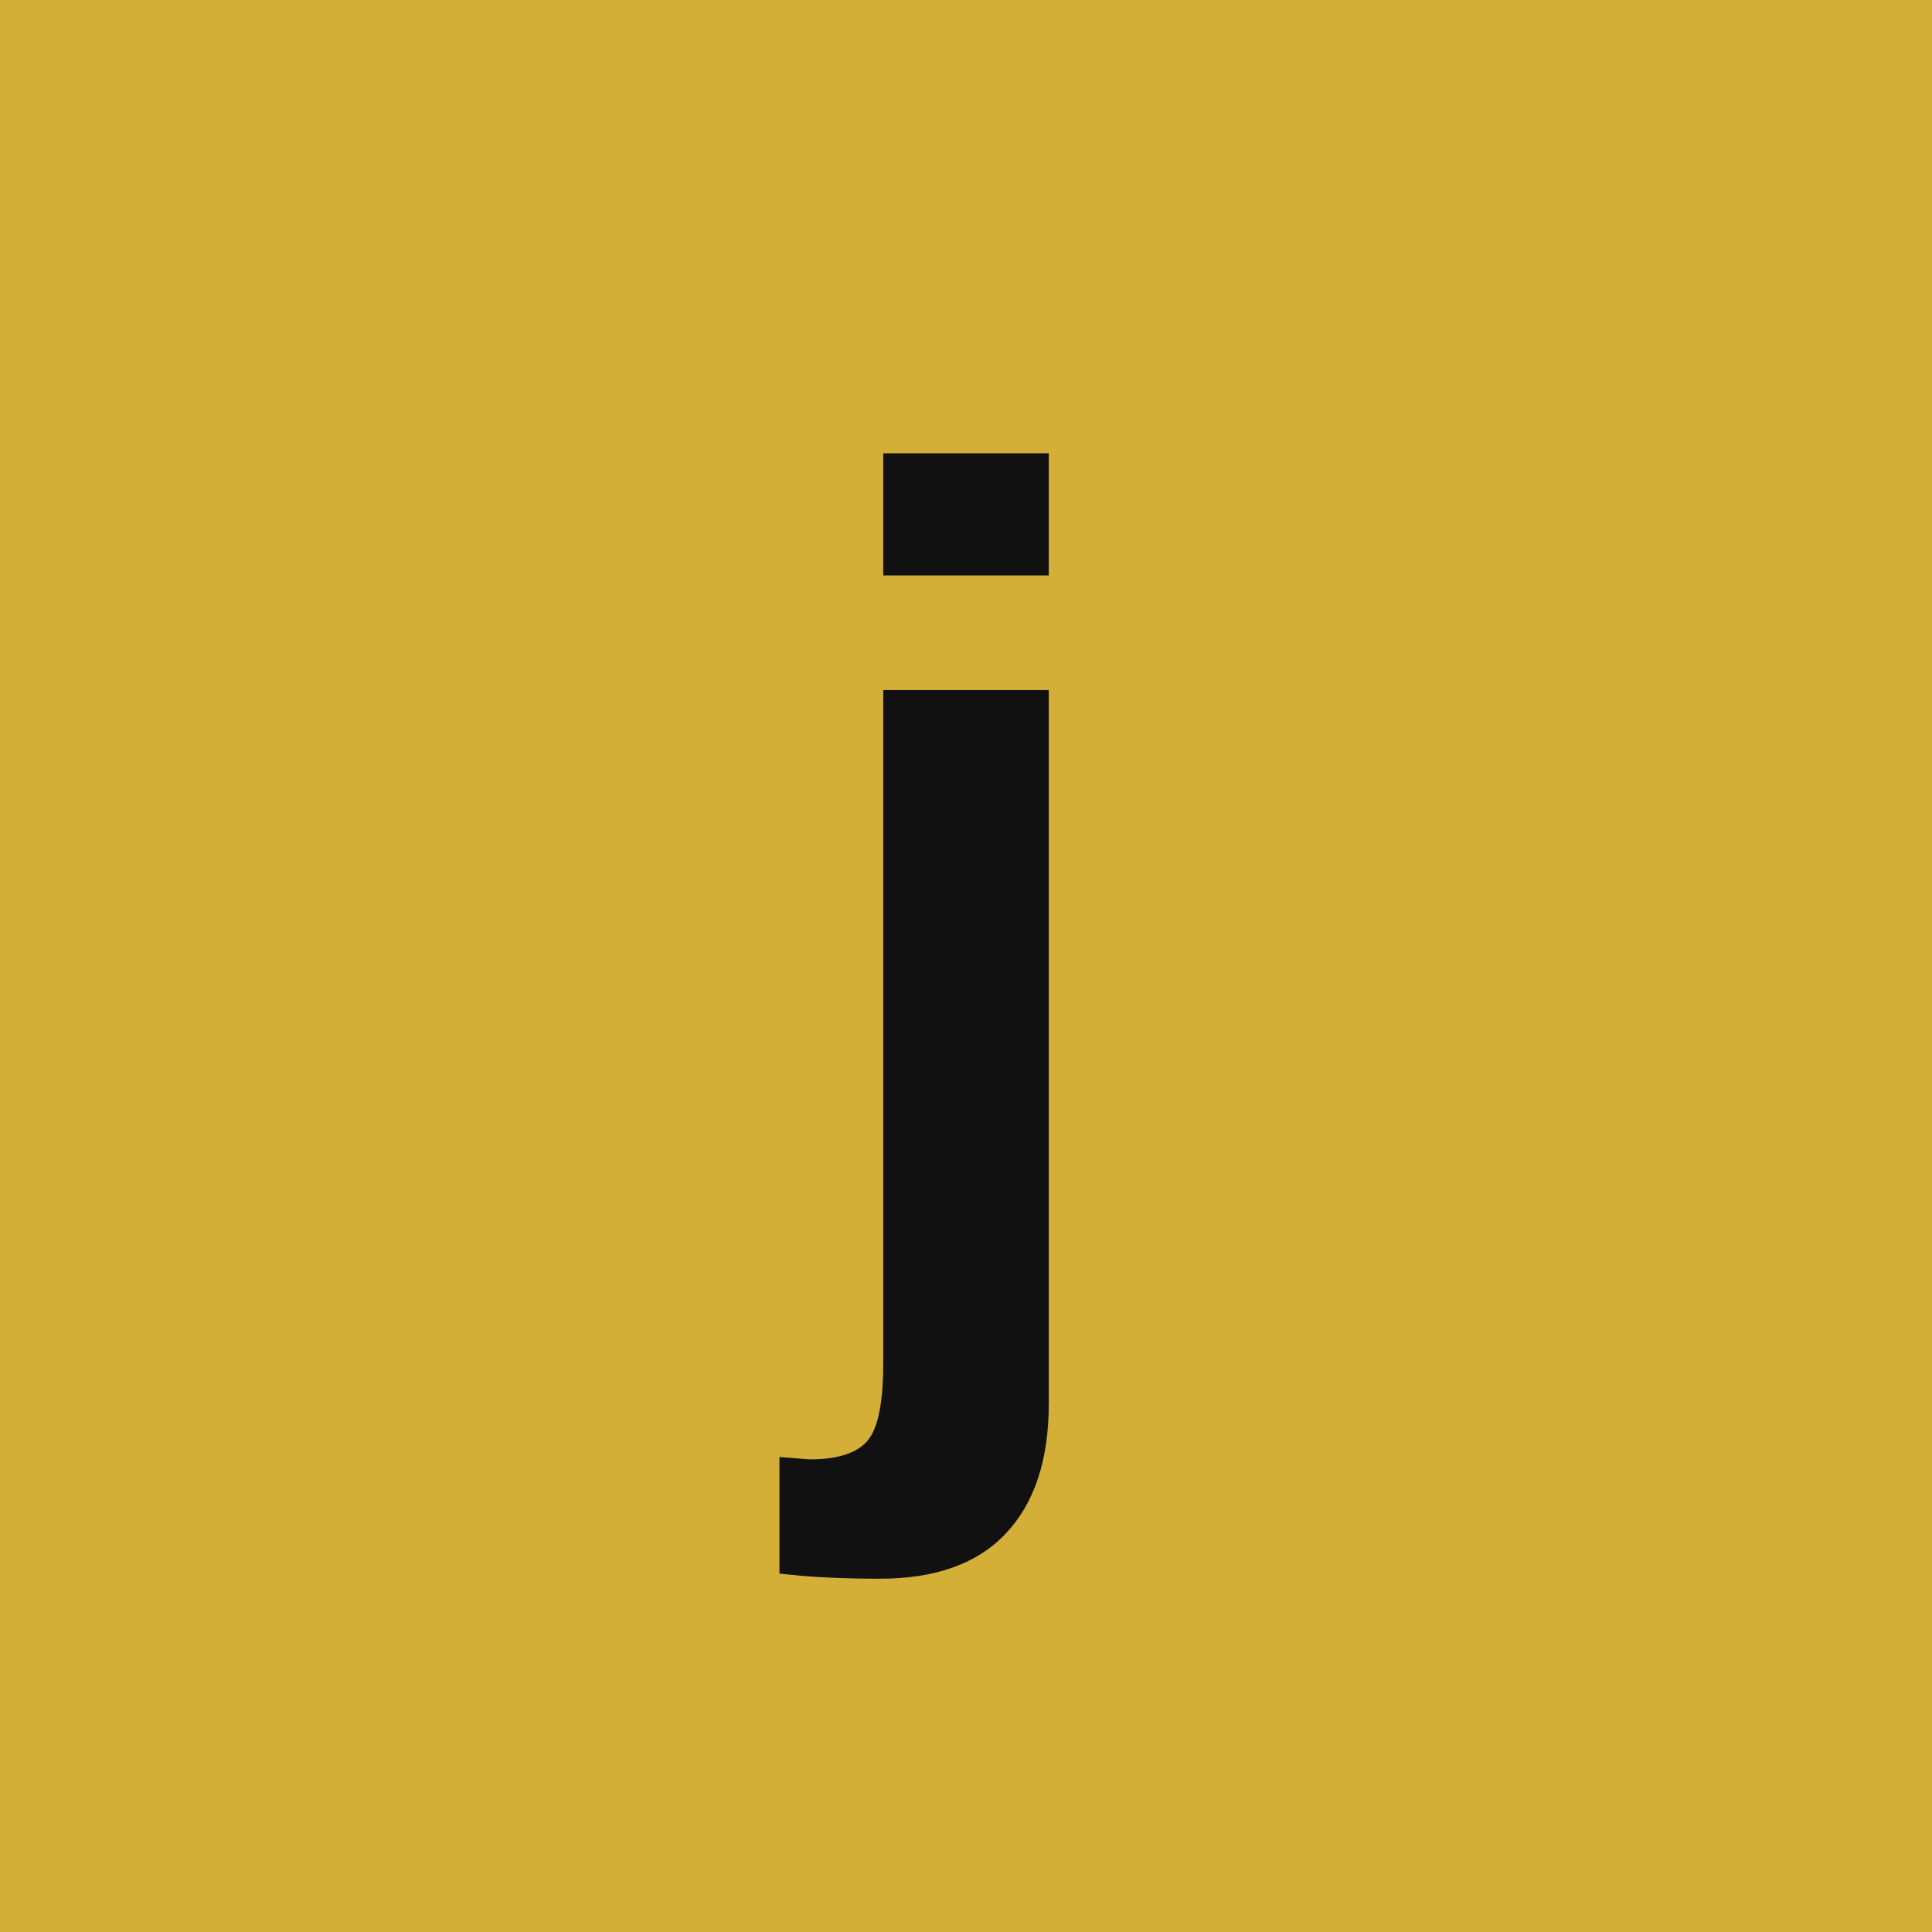
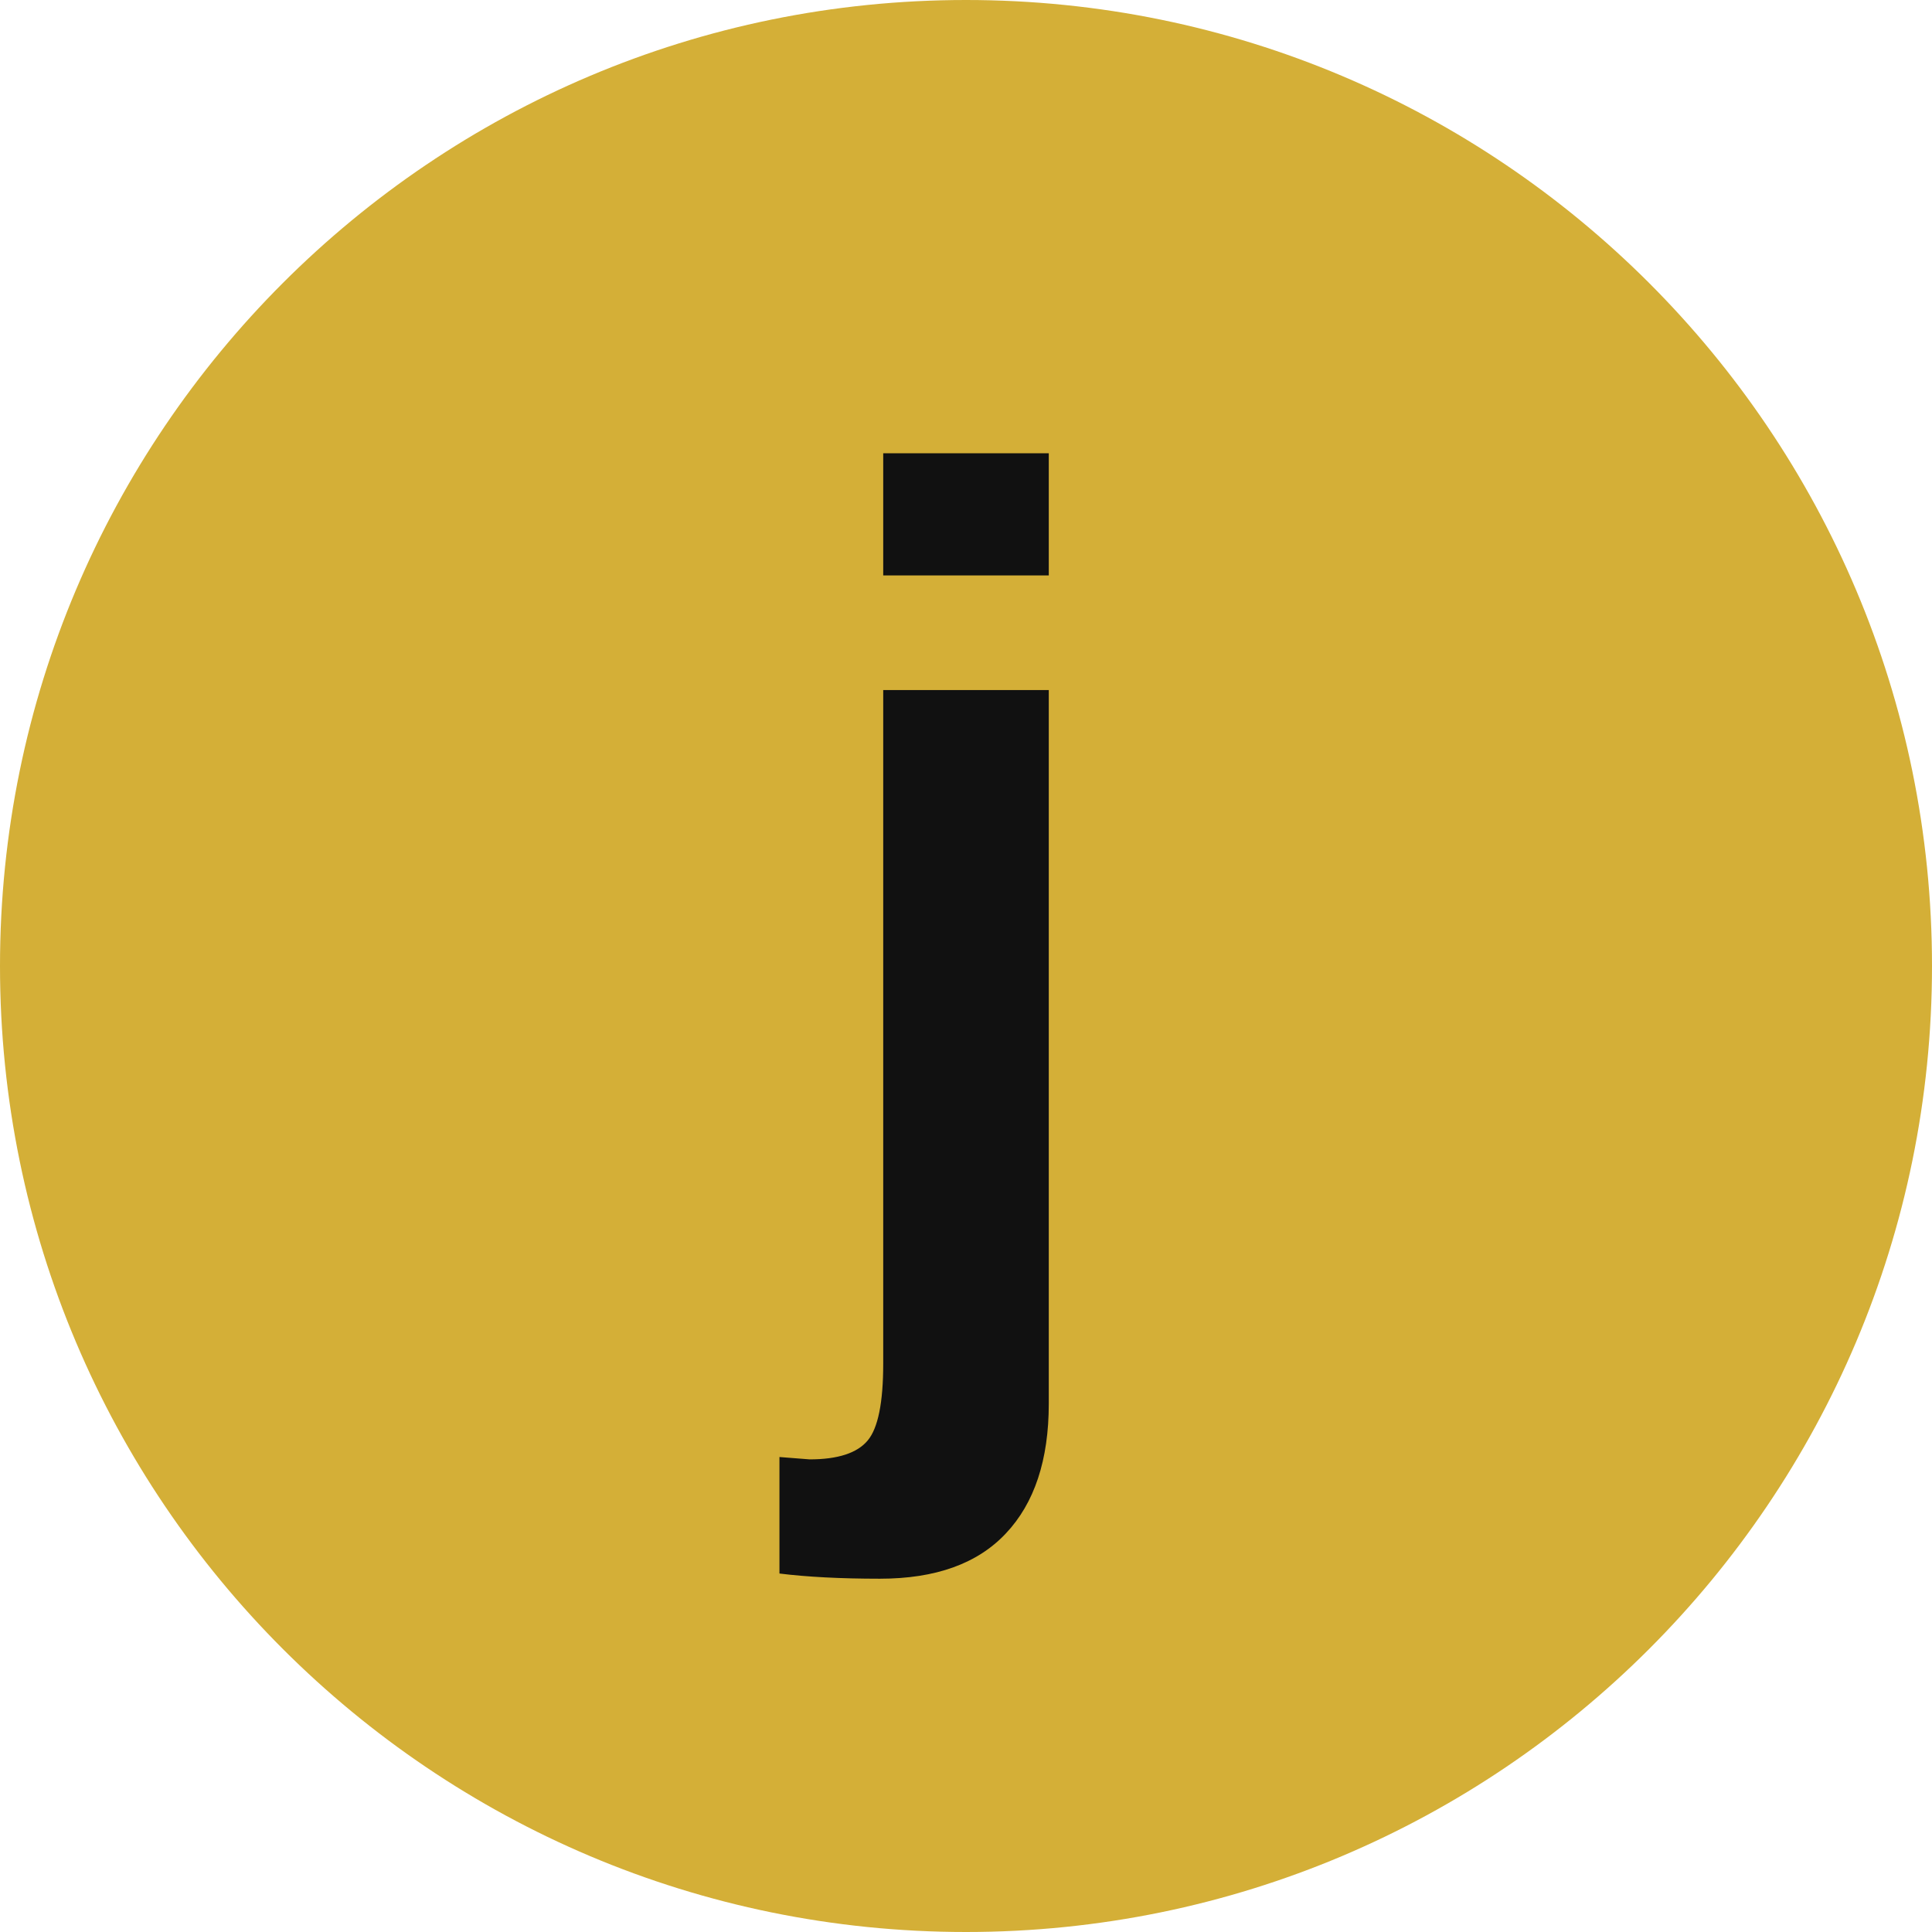
<svg xmlns="http://www.w3.org/2000/svg" width="64" height="64" viewBox="0 0 64 64">
-   <rect width="64" height="64" fill="#d4af37" />
+   <circle cx="32" cy="32" r="32" fill="#d4af37" />
  <text x="32" y="44" font-size="40" font-family="Arial, sans-serif" fill="#111" text-anchor="middle" font-weight="bold">j</text>
</svg>
